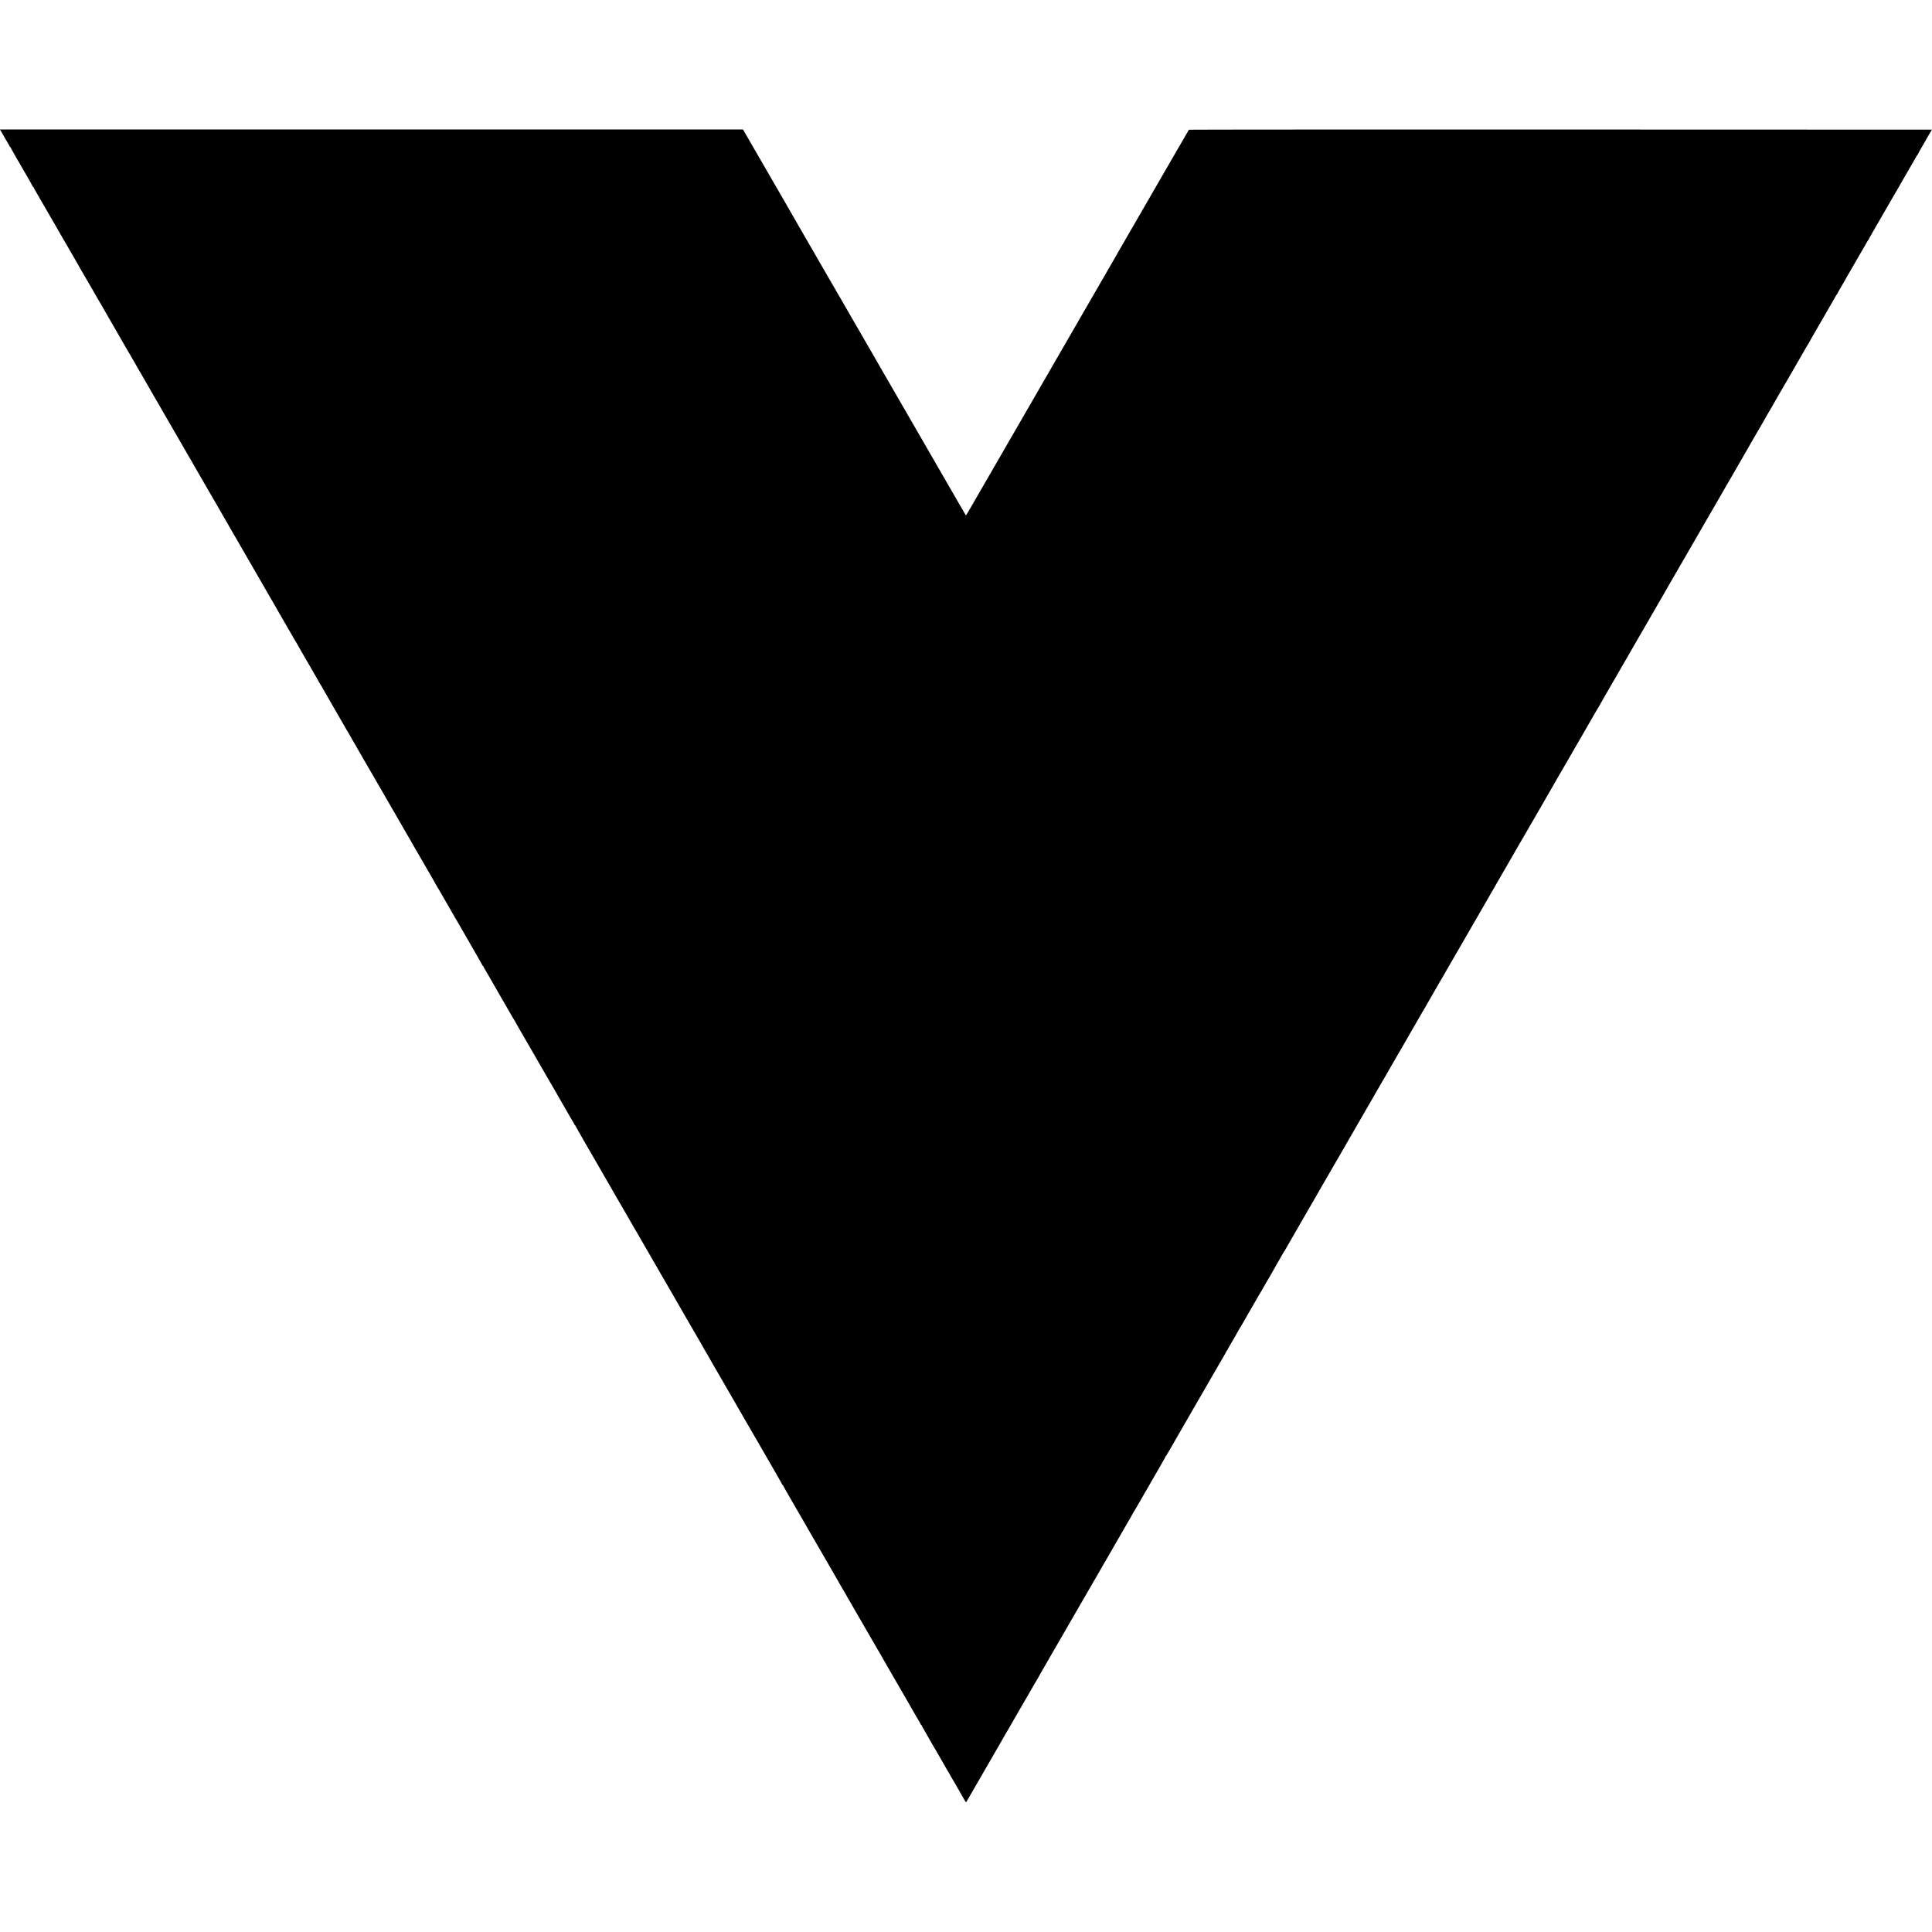
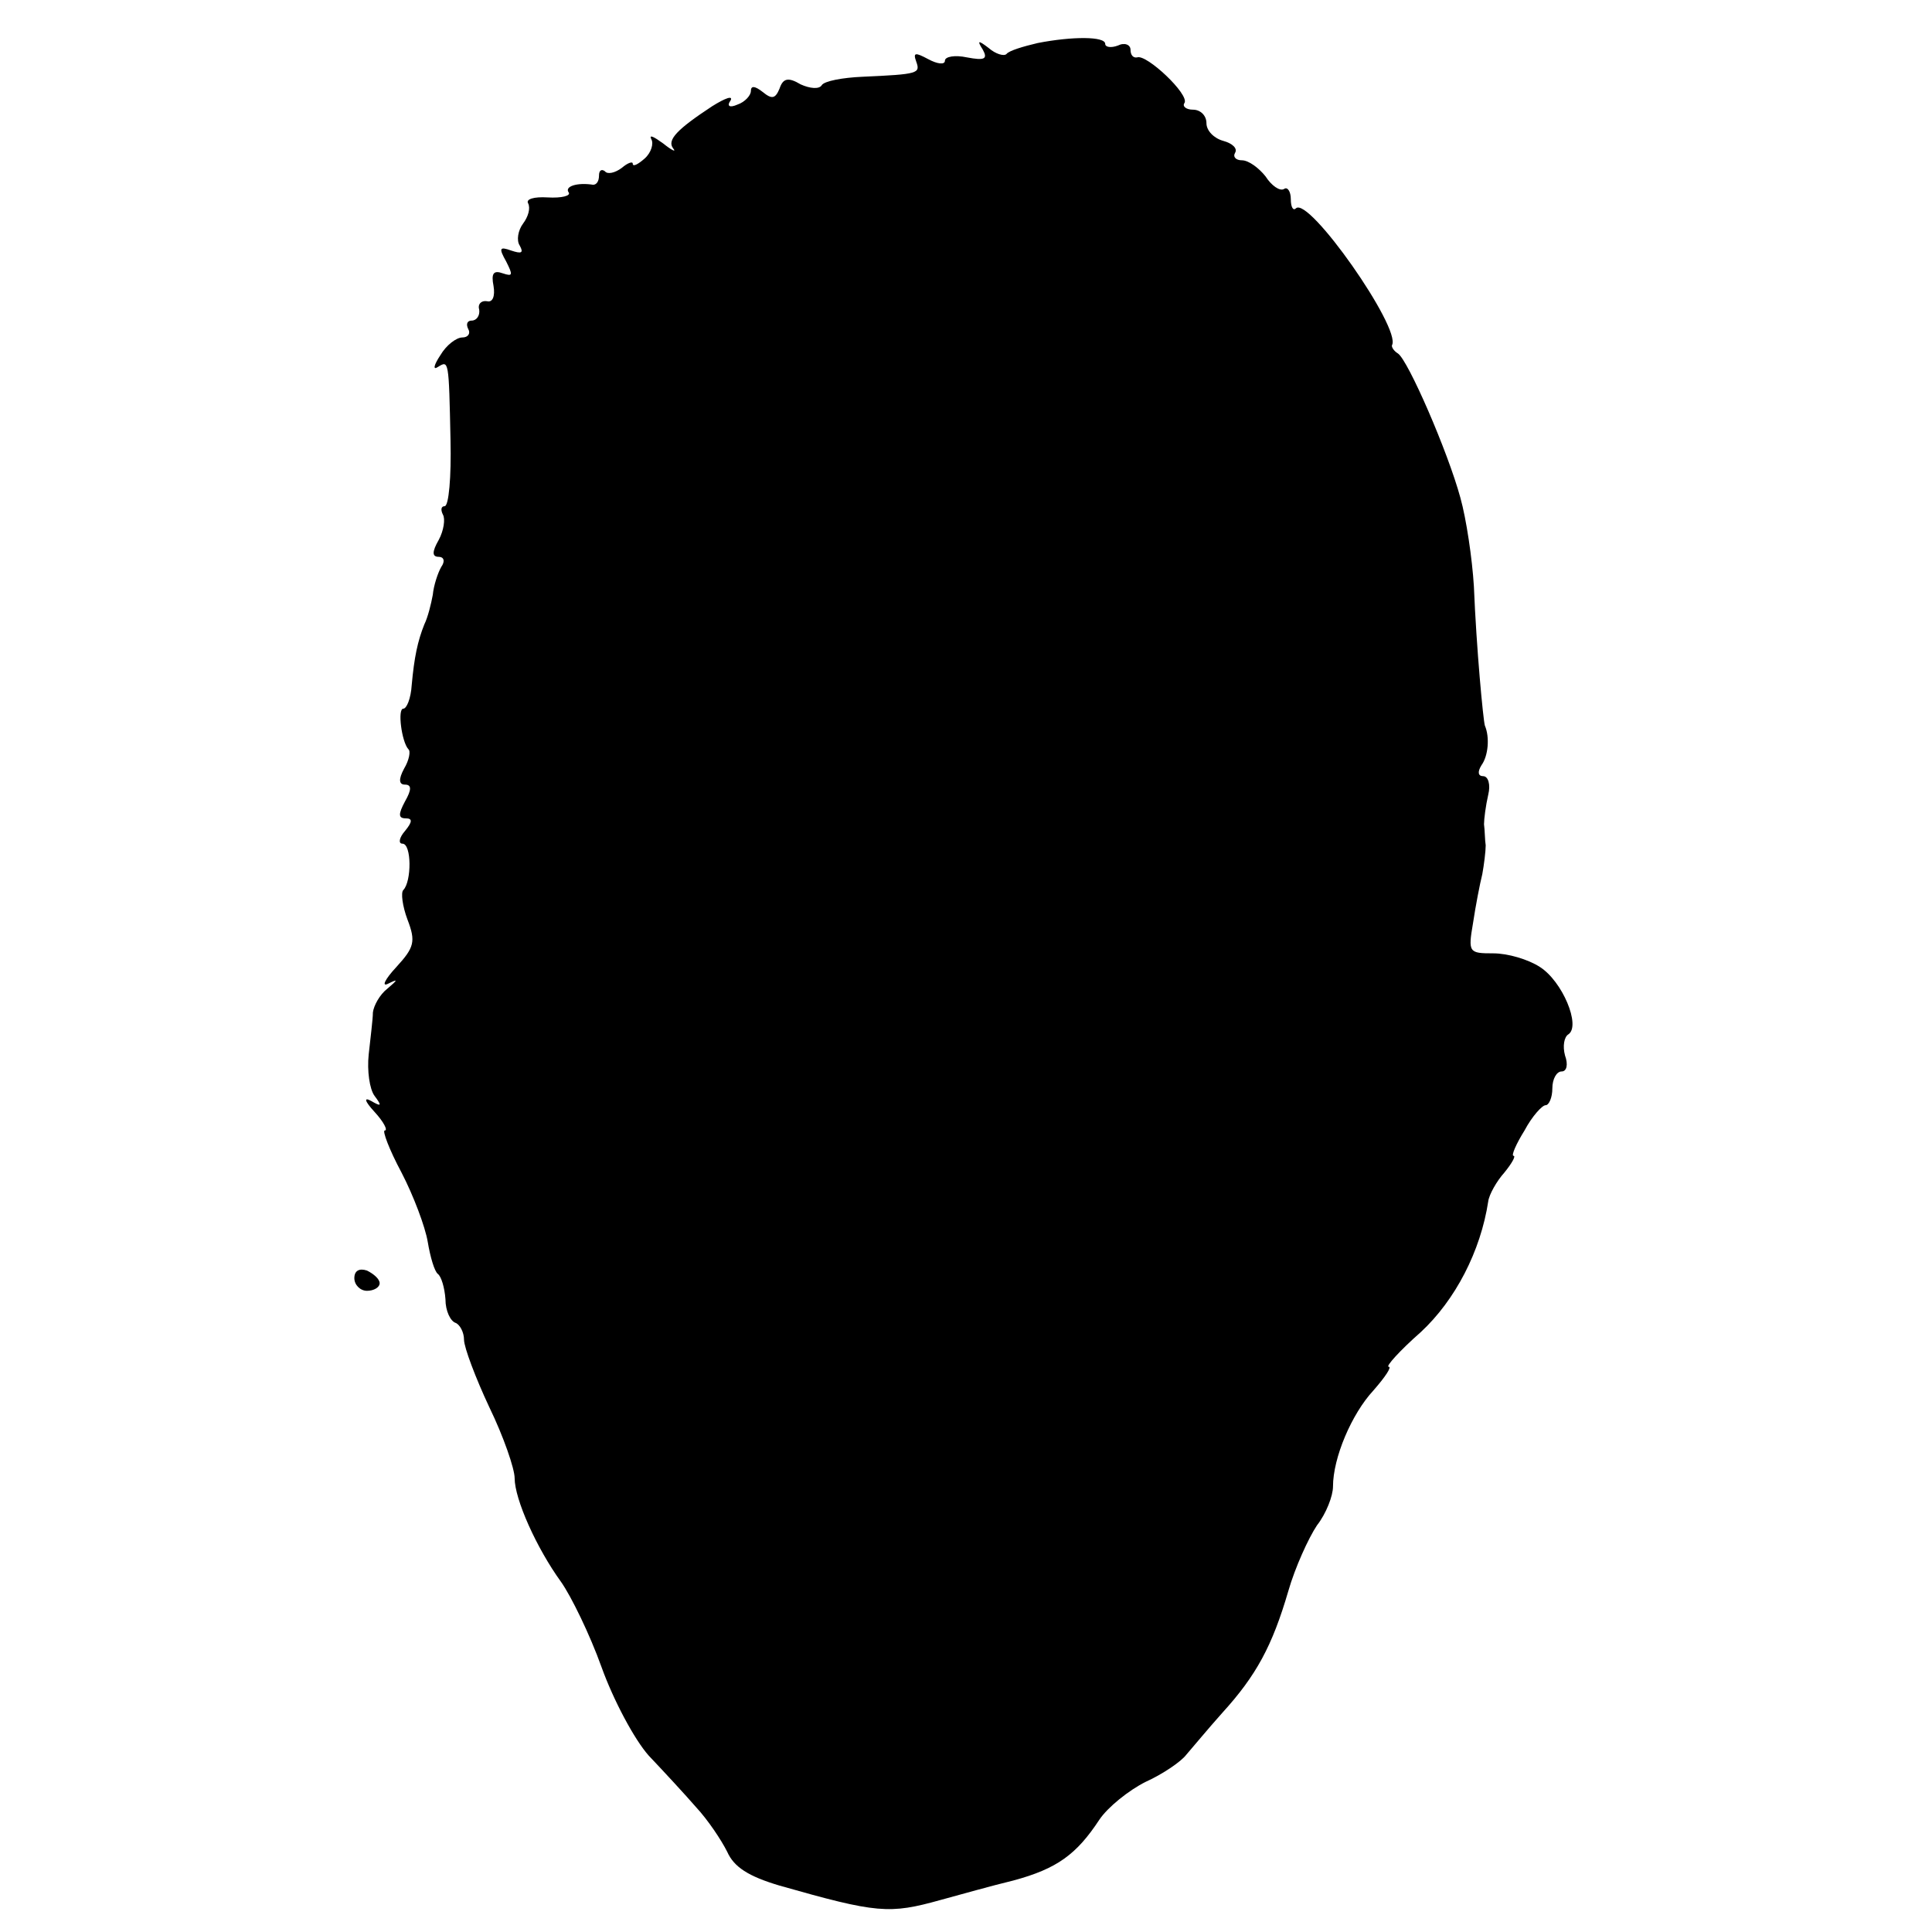
- <svg xmlns="http://www.w3.org/2000/svg" version="1.0" width="16pt" height="16pt" viewBox="0 0 16 16" preserveAspectRatio="xMidYMid meet">
-   <g transform="translate(0,16) scale(0.00032,-0.00032)" fill="#000000" stroke="none">
-     <path d="M18 46618 c45 -75 122 -207 122 -211 0 -2 25 -45 55 -95 30 -50 55 -96 55 -102 0 -5 5 -10 10 -10 6 0 10 -4 10 -9 0 -5 73 -135 161 -288 89 -153 173 -298 187 -323 14 -25 32 -57 41 -72 88 -149 187 -324 189 -335 2 -7 8 -13 13 -13 5 0 9 -4 9 -10 0 -5 46 -89 103 -187 175 -302 490 -846 507 -876 8 -16 20 -36 25 -45 28 -46 290 -498 339 -585 13 -23 74 -129 136 -236 61 -107 123 -215 137 -240 14 -25 29 -50 33 -56 5 -5 23 -37 40 -70 18 -33 38 -67 44 -75 11 -16 21 -33 63 -109 14 -25 29 -50 33 -56 4 -5 21 -35 38 -65 55 -100 261 -455 269 -465 4 -5 14 -21 20 -35 15 -29 41 -75 103 -180 24 -41 52 -88 60 -105 9 -16 57 -100 107 -185 112 -193 362 -626 380 -660 8 -14 23 -38 33 -55 11 -16 23 -37 27 -45 4 -8 26 -46 48 -85 23 -38 53 -90 67 -115 46 -81 64 -113 178 -310 62 -107 121 -210 132 -227 37 -67 56 -99 85 -148 16 -27 32 -57 36 -65 4 -8 15 -27 25 -42 9 -15 53 -89 96 -165 44 -76 177 -307 296 -513 120 -206 268 -463 330 -570 131 -227 117 -203 200 -348 36 -62 73 -125 82 -140 10 -15 21 -34 25 -42 4 -8 20 -37 36 -65 17 -27 38 -65 48 -82 49 -85 64 -111 87 -153 13 -25 28 -49 32 -55 4 -5 78 -134 165 -285 87 -151 166 -288 176 -305 10 -16 26 -43 35 -59 9 -17 125 -217 257 -445 132 -229 253 -441 270 -471 17 -30 45 -79 64 -108 18 -29 33 -54 33 -57 0 -2 20 -37 44 -77 24 -40 123 -212 221 -383 97 -170 190 -330 205 -355 16 -25 39 -65 53 -90 13 -25 81 -144 152 -265 70 -121 137 -238 150 -260 12 -22 37 -65 55 -95 18 -30 43 -73 55 -95 12 -22 48 -85 80 -140 77 -132 163 -280 190 -330 13 -22 71 -123 130 -225 59 -102 116 -199 126 -217 10 -17 29 -50 43 -72 15 -22 26 -43 26 -45 0 -2 27 -50 60 -106 33 -56 60 -103 60 -105 0 -2 55 -98 90 -155 8 -14 182 -316 239 -414 13 -22 45 -79 72 -124 27 -46 49 -86 49 -89 0 -2 14 -24 30 -48 16 -24 30 -46 30 -49 0 -5 74 -135 100 -176 5 -8 24 -42 43 -75 50 -88 58 -101 262 -455 104 -179 199 -345 213 -370 14 -25 28 -49 32 -55 4 -5 17 -26 28 -45 10 -19 62 -109 114 -200 114 -197 133 -230 170 -295 16 -27 33 -57 38 -65 17 -28 96 -165 103 -180 4 -8 16 -28 26 -45 10 -16 77 -131 148 -255 72 -124 181 -313 243 -420 62 -107 121 -209 131 -227 35 -62 323 -560 392 -678 38 -66 83 -145 100 -175 16 -30 33 -59 37 -65 4 -5 17 -27 29 -47 34 -61 56 -100 90 -156 17 -29 31 -55 31 -57 0 -2 17 -32 39 -67 21 -35 134 -229 251 -433 117 -203 235 -407 261 -451 27 -45 49 -85 49 -88 0 -4 8 -19 19 -34 15 -21 200 -341 309 -533 10 -19 33 -58 51 -87 17 -29 31 -54 31 -56 0 -2 25 -44 55 -94 30 -50 55 -95 55 -98 0 -4 6 -15 14 -23 7 -9 27 -41 43 -71 17 -30 170 -297 342 -594 171 -296 311 -542 311 -547 0 -5 5 -9 10 -9 6 0 10 -4 10 -10 0 -5 22 -47 49 -92 27 -46 58 -99 68 -118 24 -43 81 -140 93 -160 5 -8 66 -114 135 -235 69 -121 130 -227 135 -235 12 -21 259 -447 283 -490 10 -19 28 -47 38 -62 11 -14 19 -29 19 -32 0 -3 37 -69 83 -148 99 -170 305 -526 337 -583 13 -22 31 -53 41 -70 11 -16 22 -37 26 -45 7 -14 82 -146 103 -180 14 -24 181 -311 205 -355 13 -22 46 -80 75 -130 29 -49 64 -110 78 -135 14 -25 51 -88 82 -140 31 -52 59 -102 63 -110 4 -8 18 -33 31 -55 205 -353 284 -489 309 -535 17 -30 45 -78 62 -106 18 -28 36 -60 39 -72 4 -12 12 -22 17 -22 5 0 9 -4 9 -10 0 -5 109 -197 241 -427 133 -230 250 -431 259 -448 51 -90 222 -385 280 -485 37 -63 78 -135 92 -160 14 -25 67 -117 118 -205 51 -88 101 -175 111 -193 34 -58 55 -95 149 -257 51 -88 101 -173 110 -190 9 -16 76 -131 147 -255 72 -124 140 -241 151 -260 61 -108 281 -489 355 -615 38 -66 77 -133 87 -150 35 -63 91 -161 100 -175 14 -23 99 -169 128 -220 54 -97 135 -235 142 -245 4 -5 20 -32 35 -60 26 -48 238 -416 276 -480 10 -16 26 -46 37 -65 30 -53 382 -661 403 -695 10 -16 22 -37 26 -45 4 -8 26 -48 50 -88 24 -41 43 -75 43 -77 0 -2 22 -40 50 -85 27 -45 50 -84 50 -86 0 -3 38 -69 83 -147 84 -142 302 -520 340 -587 10 -19 34 -60 52 -90 18 -30 44 -75 57 -100 14 -25 45 -79 70 -120 25 -41 56 -96 70 -121 14 -25 77 -133 138 -240 62 -107 122 -210 132 -229 25 -43 310 -535 337 -581 11 -19 26 -45 34 -59 17 -32 238 -414 266 -460 11 -19 24 -41 28 -49 3 -7 75 -133 160 -278 84 -146 153 -269 153 -274 0 -5 5 -9 10 -9 6 0 10 -4 10 -10 0 -5 82 -150 181 -322 182 -314 201 -346 240 -415 12 -21 80 -139 152 -263 71 -124 141 -245 155 -270 14 -25 28 -49 32 -55 6 -8 145 -248 220 -380 37 -66 209 -362 229 -395 11 -19 24 -42 28 -49 4 -8 67 -118 140 -243 73 -125 133 -230 133 -233 0 -2 15 -28 33 -57 19 -29 47 -78 64 -108 17 -30 53 -93 79 -139 53 -90 82 -141 157 -272 82 -142 115 -199 381 -659 142 -245 268 -463 281 -485 12 -22 71 -125 132 -230 60 -104 172 -298 248 -430 76 -132 146 -253 156 -270 11 -16 22 -36 26 -44 3 -8 30 -54 60 -103 29 -49 53 -91 53 -93 0 -3 18 -34 40 -70 22 -36 40 -67 40 -69 0 -2 37 -66 81 -142 45 -77 98 -168 119 -204 20 -36 47 -81 58 -100 12 -19 27 -47 33 -62 6 -16 15 -28 20 -28 5 0 9 -4 9 -9 0 -6 63 -118 140 -251 77 -133 140 -243 140 -245 0 -2 18 -33 41 -70 22 -37 49 -83 60 -101 10 -19 29 -51 40 -71 25 -45 109 -189 126 -218 7 -11 17 -29 22 -40 6 -11 22 -38 35 -60 14 -22 37 -62 52 -90 14 -27 35 -62 45 -77 11 -14 19 -29 19 -32 0 -3 18 -35 40 -71 22 -36 40 -67 40 -69 0 -2 19 -35 42 -72 23 -38 55 -94 72 -124 26 -47 139 -244 171 -298 6 -9 21 -36 34 -60 28 -48 37 -51 51 -19 6 12 19 36 29 52 10 17 27 46 38 65 11 19 104 181 208 360 103 179 199 345 213 370 14 25 42 74 64 109 21 34 38 65 38 67 0 2 18 33 40 69 22 36 40 67 40 69 0 3 177 310 199 346 16 26 136 234 140 244 2 5 25 44 52 88 27 44 49 81 49 84 0 2 18 34 40 70 22 36 40 67 40 69 0 2 20 36 43 77 35 58 169 289 297 513 9 17 50 86 90 155 40 69 86 150 103 180 16 30 35 62 41 70 6 8 16 24 22 35 35 64 72 129 167 293 59 100 116 199 127 220 11 20 30 53 41 72 43 72 1070 1850 1121 1940 14 25 65 113 113 195 48 83 96 166 107 185 10 19 28 50 38 68 11 18 73 124 137 235 64 111 175 303 246 427 71 124 173 299 225 390 52 91 116 202 143 248 27 45 49 85 49 89 0 4 6 14 14 22 7 9 28 43 46 76 26 47 251 436 378 655 11 19 29 51 40 70 11 19 101 176 201 348 99 172 181 317 181 323 0 5 5 9 10 9 6 0 10 5 10 11 0 6 8 23 18 37 11 15 32 52 49 82 16 30 130 228 253 440 122 212 234 405 248 430 13 25 39 70 57 100 39 65 69 117 130 225 25 44 50 87 55 95 12 19 78 134 220 380 61 107 129 224 150 260 161 277 222 382 246 425 15 28 47 83 71 123 24 41 43 78 43 83 0 5 4 9 8 9 4 0 13 12 19 28 7 15 23 45 36 67 66 110 277 478 277 483 0 3 6 13 14 21 7 9 27 41 43 71 17 30 45 80 63 110 34 57 375 649 394 685 6 11 16 27 22 35 6 8 26 42 44 75 18 33 41 74 51 90 10 17 24 41 32 55 54 97 72 128 88 152 11 14 19 28 19 30 0 3 79 141 175 308 96 167 175 305 175 308 0 3 6 13 14 21 7 9 26 39 41 66 33 60 276 483 338 587 24 40 46 80 50 88 4 8 13 24 20 35 14 23 95 163 125 215 11 19 52 91 92 160 40 69 80 139 90 155 9 17 103 179 207 360 105 182 200 346 211 365 103 181 463 802 489 845 7 11 15 27 19 35 4 8 29 51 55 95 64 110 828 1433 848 1470 9 17 24 41 33 55 9 14 29 48 45 77 15 28 52 93 82 145 30 51 62 107 71 123 17 30 231 398 400 690 51 88 103 179 115 202 12 23 26 48 32 55 6 7 24 38 40 68 17 30 61 107 98 170 37 63 84 144 103 180 19 36 41 72 48 81 8 8 14 18 14 21 0 4 27 51 59 106 32 55 72 124 89 154 16 29 71 125 122 213 51 88 104 180 118 205 13 25 28 50 32 55 4 6 17 26 28 45 11 19 45 80 77 135 31 55 66 116 77 135 11 19 88 152 171 295 401 694 620 1072 650 1125 11 19 87 152 170 295 83 143 158 273 166 288 9 16 21 36 26 45 6 9 31 52 55 96 25 43 54 94 66 115 11 20 95 164 186 321 91 157 173 299 182 315 9 17 26 46 37 65 12 19 66 114 121 210 56 96 108 186 117 200 8 14 24 40 34 59 24 45 383 664 412 713 5 9 17 29 26 45 15 28 120 210 241 419 36 61 68 117 72 125 4 8 12 23 19 34 35 57 245 420 262 453 11 20 35 61 53 90 17 29 32 54 32 56 0 3 28 51 62 108 33 57 70 119 80 138 10 19 23 42 28 50 5 8 32 53 59 100 27 47 149 258 271 470 122 212 234 405 248 430 30 53 62 108 80 135 6 11 15 27 19 35 4 8 85 150 181 315 96 165 187 323 202 350 31 56 116 202 130 225 5 8 25 42 43 75 19 33 92 159 162 280 149 257 157 271 202 350 19 33 38 67 43 75 9 14 228 392 275 475 12 22 55 96 95 165 40 69 80 139 90 155 24 42 202 350 221 383 9 15 27 47 41 72 14 25 75 131 136 236 61 106 121 210 134 232 99 172 271 470 279 482 5 8 23 40 40 70 18 30 81 141 142 245 60 105 121 210 135 235 14 25 71 124 127 220 56 96 143 247 194 335 51 88 96 167 102 175 14 24 180 311 204 355 23 43 340 590 356 615 5 8 50 87 101 175 171 301 517 898 582 1008 25 43 46 81 46 83 0 2 12 23 27 47 14 23 40 67 56 97 16 30 35 62 42 70 7 8 15 22 18 30 4 8 20 38 37 65 16 28 33 57 37 65 6 12 111 196 143 250 5 8 55 95 112 193 57 98 113 195 126 215 12 20 27 46 32 57 6 11 14 27 20 35 5 8 76 130 156 270 80 140 165 287 187 325 23 39 52 90 66 115 13 25 30 52 37 61 8 8 14 18 14 21 0 4 41 77 92 165 50 87 175 302 276 478 101 176 208 360 236 408 28 49 67 117 86 152 19 35 41 70 48 77 6 6 12 15 12 19 0 7 124 224 167 291 12 21 23 40 23 42 0 2 21 40 46 83 26 43 55 92 64 109 54 95 327 568 354 614 19 30 45 75 59 100 71 128 82 145 89 148 4 2 8 8 8 13 0 5 42 82 94 172 311 538 496 858 518 897 14 25 40 70 58 100 18 30 42 71 53 90 10 19 79 139 152 265 73 127 142 246 153 265 10 19 43 76 72 125 29 50 63 108 75 130 65 116 80 140 87 143 4 2 8 8 8 12 0 8 114 212 140 250 6 8 14 24 20 35 5 11 54 97 108 190 l100 170 -9611 3 c-5286 1 -9614 -1 -9618 -5 -5 -6 -419 -719 -619 -1068 -89 -155 -267 -463 -323 -560 -38 -66 -81 -140 -95 -165 -31 -56 -263 -457 -526 -910 -110 -190 -224 -388 -254 -440 -29 -52 -61 -109 -71 -125 -23 -39 -243 -420 -268 -465 -11 -19 -204 -352 -428 -740 -224 -388 -477 -826 -563 -975 -85 -148 -185 -322 -222 -385 -37 -63 -120 -207 -185 -320 -65 -113 -177 -306 -248 -430 -72 -124 -172 -297 -222 -385 -51 -88 -142 -245 -202 -350 -131 -226 -247 -427 -408 -705 -65 -113 -249 -432 -410 -710 -160 -278 -388 -673 -506 -877 -118 -205 -216 -373 -219 -373 -3 0 -52 82 -109 183 -58 100 -144 250 -192 332 -95 164 -402 696 -647 1120 -85 149 -228 396 -317 550 -212 365 -982 1700 -1008 1745 -10 19 -43 76 -72 125 -29 50 -64 110 -77 135 -14 25 -63 110 -110 190 -47 80 -96 165 -110 190 -14 25 -99 171 -188 325 -89 154 -174 300 -188 325 -13 25 -64 113 -112 195 -48 83 -140 242 -205 355 -65 113 -183 317 -263 454 -79 137 -152 264 -163 282 -50 89 -335 583 -354 614 -12 19 -34 58 -50 85 -15 28 -129 226 -253 440 -124 215 -235 408 -247 430 -12 22 -69 121 -127 220 -58 99 -226 389 -373 645 -148 256 -324 561 -392 678 -67 117 -134 232 -147 255 -13 23 -33 59 -46 80 l-22 37 -9615 0 -9615 0 20 -32z" />
+ <svg xmlns="http://www.w3.org/2000/svg" version="1.0" width="229pt" height="229pt" viewBox="0 0 229 229" preserveAspectRatio="xMidYMid meet">
+   <g transform="translate(0,229) scale(0.1,-0.1)" fill="#000000" stroke="none">
+     <path d="M1230 2239 c-17 -4 -34 -9 -37 -13 -3 -3 -13 0 -21 7 -13 10 -14 9 -7 -2 6 -11 2 -13 -19 -9 -14 3 -26 1 -26 -4 0 -5 -9 -4 -20 2 -15 8 -18 8 -14 -3 5 -14 3 -15 -64 -18 -23 -1 -45 -5 -48 -10 -3 -5 -14 -4 -25 1 -15 9 -21 7 -25 -5 -5 -12 -9 -13 -20 -4 -9 7 -14 8 -14 1 0 -5 -7 -13 -16 -16 -9 -4 -13 -2 -8 5 3 6 -6 3 -22 -7 -41 -27 -54 -40 -46 -50 4 -5 -2 -2 -12 6 -11 8 -17 11 -14 5 3 -5 0 -16 -8 -23 -8 -7 -14 -10 -14 -6 0 3 -6 1 -13 -5 -8 -6 -17 -8 -20 -4 -4 3 -7 1 -7 -5 0 -7 -3 -11 -7 -11 -19 3 -34 -2 -29 -9 3 -4 -8 -7 -25 -6 -16 1 -26 -2 -23 -7 3 -6 0 -16 -6 -24 -6 -8 -8 -20 -4 -26 5 -9 2 -10 -10 -6 -14 5 -15 3 -6 -13 8 -16 8 -18 -4 -14 -11 4 -14 0 -11 -15 2 -12 -1 -20 -8 -18 -7 1 -11 -4 -9 -10 1 -7 -3 -13 -9 -13 -5 0 -7 -4 -4 -10 3 -5 0 -10 -7 -10 -7 0 -19 -9 -26 -21 -8 -12 -9 -18 -3 -14 13 8 13 9 15 -87 1 -43 -2 -78 -7 -78 -4 0 -5 -4 -2 -10 3 -5 1 -19 -5 -30 -8 -14 -8 -20 0 -20 6 0 8 -5 3 -12 -4 -7 -9 -22 -10 -33 -2 -11 -6 -27 -10 -35 -8 -20 -12 -39 -15 -72 -1 -16 -6 -28 -10 -28 -7 0 -2 -39 6 -48 3 -2 1 -13 -5 -23 -7 -13 -6 -19 1 -19 8 0 8 -6 0 -20 -8 -15 -8 -20 1 -20 8 0 8 -4 -1 -15 -7 -8 -8 -15 -3 -15 11 0 11 -45 1 -55 -3 -3 -1 -19 5 -35 10 -26 8 -33 -13 -56 -14 -15 -18 -24 -10 -20 12 6 12 5 -1 -6 -9 -7 -16 -20 -17 -28 0 -8 -3 -31 -5 -50 -2 -19 1 -41 7 -49 9 -12 8 -13 -4 -6 -9 5 -8 0 4 -13 11 -12 16 -22 12 -22 -3 0 5 -22 20 -50 14 -27 28 -64 31 -82 3 -18 8 -35 12 -38 4 -3 8 -16 9 -30 0 -14 6 -26 12 -28 5 -2 10 -11 10 -20 0 -9 14 -46 30 -80 17 -35 30 -73 30 -84 0 -25 26 -83 55 -123 12 -17 34 -62 48 -101 14 -39 39 -86 56 -105 18 -19 43 -46 56 -61 14 -15 30 -39 37 -53 8 -18 25 -29 62 -40 116 -33 130 -34 191 -17 22 6 61 17 86 23 52 14 75 31 102 72 10 15 35 35 55 45 20 9 42 24 48 32 7 8 26 31 43 50 40 44 59 79 78 144 8 28 24 63 34 78 11 14 19 35 19 46 0 34 22 86 48 114 14 16 22 28 18 28 -4 0 13 19 38 41 41 38 71 96 80 155 1 8 10 24 19 34 9 11 14 20 11 20 -3 0 3 14 13 30 9 17 21 30 25 30 4 0 8 9 8 20 0 11 5 20 11 20 6 0 8 8 4 19 -3 11 -1 22 4 25 15 10 -7 63 -34 80 -14 9 -38 16 -55 16 -29 0 -30 1 -24 36 3 20 8 46 11 58 2 11 4 27 4 34 -1 6 -1 18 -2 25 0 6 2 22 5 35 3 12 0 22 -6 22 -6 0 -7 5 -2 13 8 11 10 33 4 47 -2 7 -10 91 -13 165 -2 33 -9 80 -16 105 -15 55 -62 163 -74 171 -5 3 -8 8 -7 10 11 20 -99 177 -114 162 -3 -3 -6 1 -6 11 0 9 -4 15 -8 12 -5 -3 -15 4 -22 15 -8 10 -20 19 -28 19 -7 0 -11 4 -8 9 3 5 -3 11 -14 14 -11 3 -20 12 -20 21 0 9 -7 16 -16 16 -8 0 -13 4 -10 8 6 10 -45 58 -56 54 -5 -1 -8 3 -8 9 0 6 -7 9 -15 5 -8 -3 -15 -2 -15 2 0 9 -39 9 -80 1z" />
+     <path d="M420 775 c0 -8 7 -15 15 -15 8 0 15 4 15 9 0 5 -7 11 -15 15 -9 3 -15 0 -15 -9z" />
  </g>
</svg>
